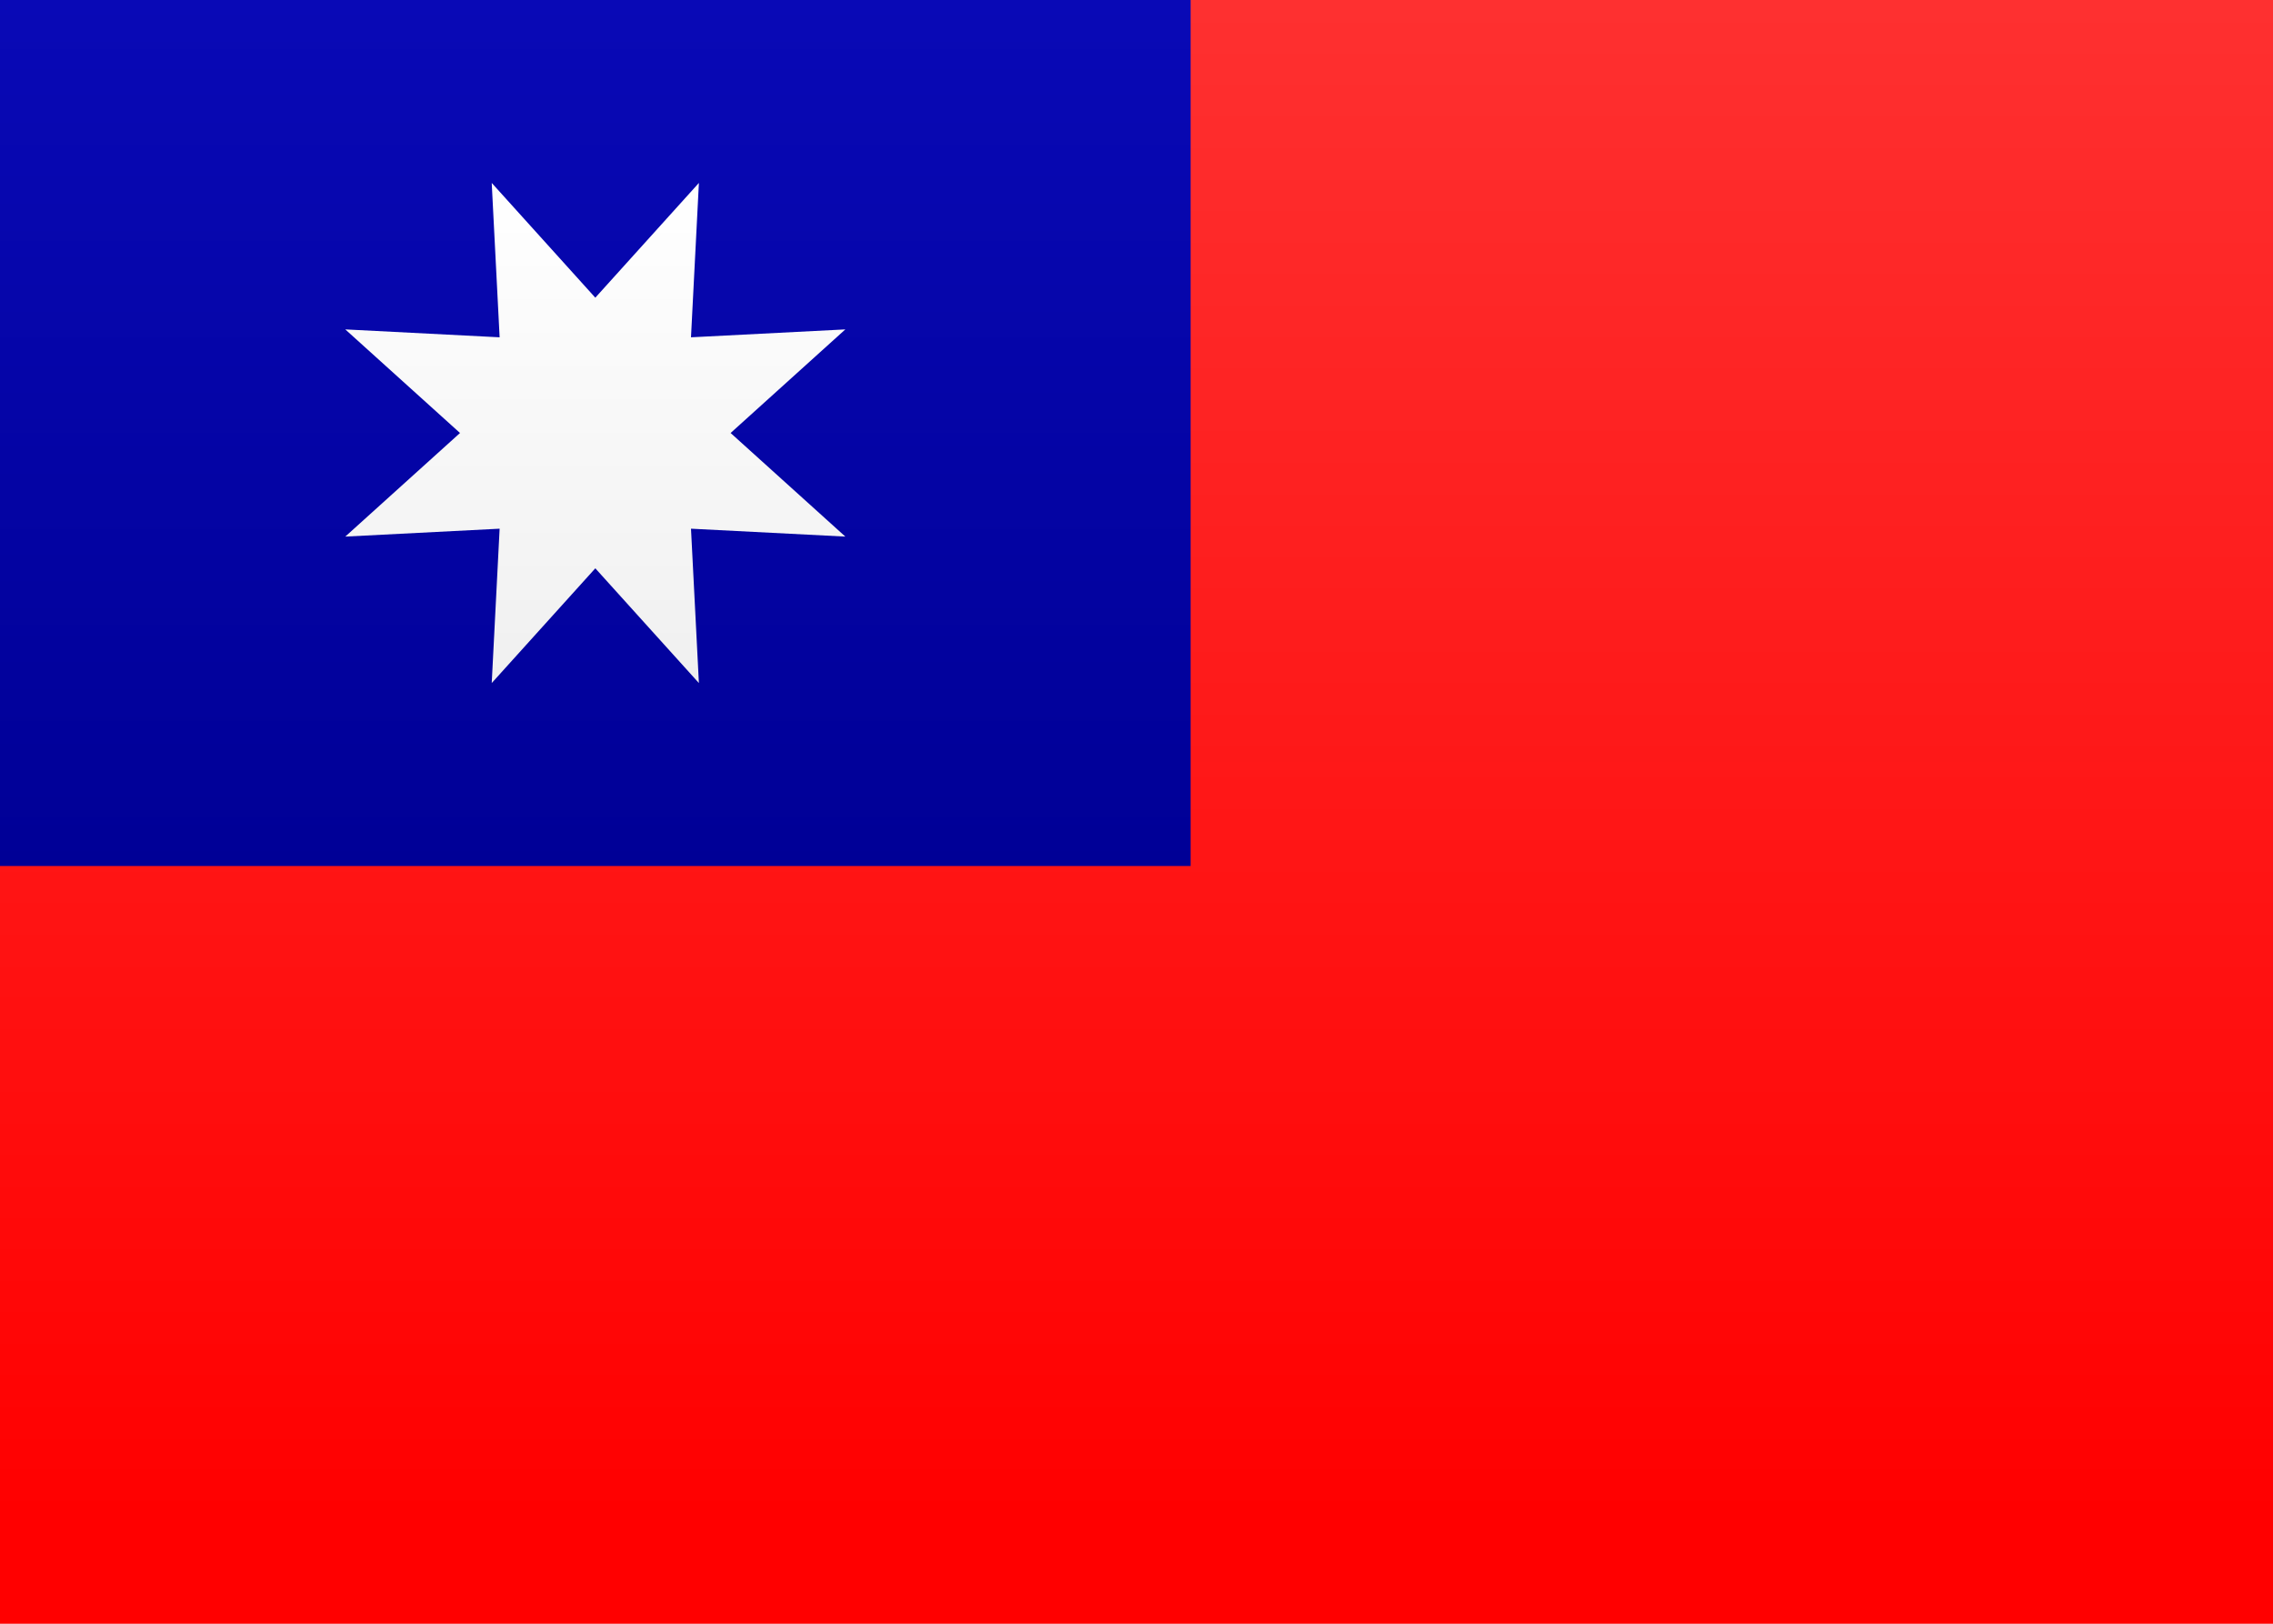
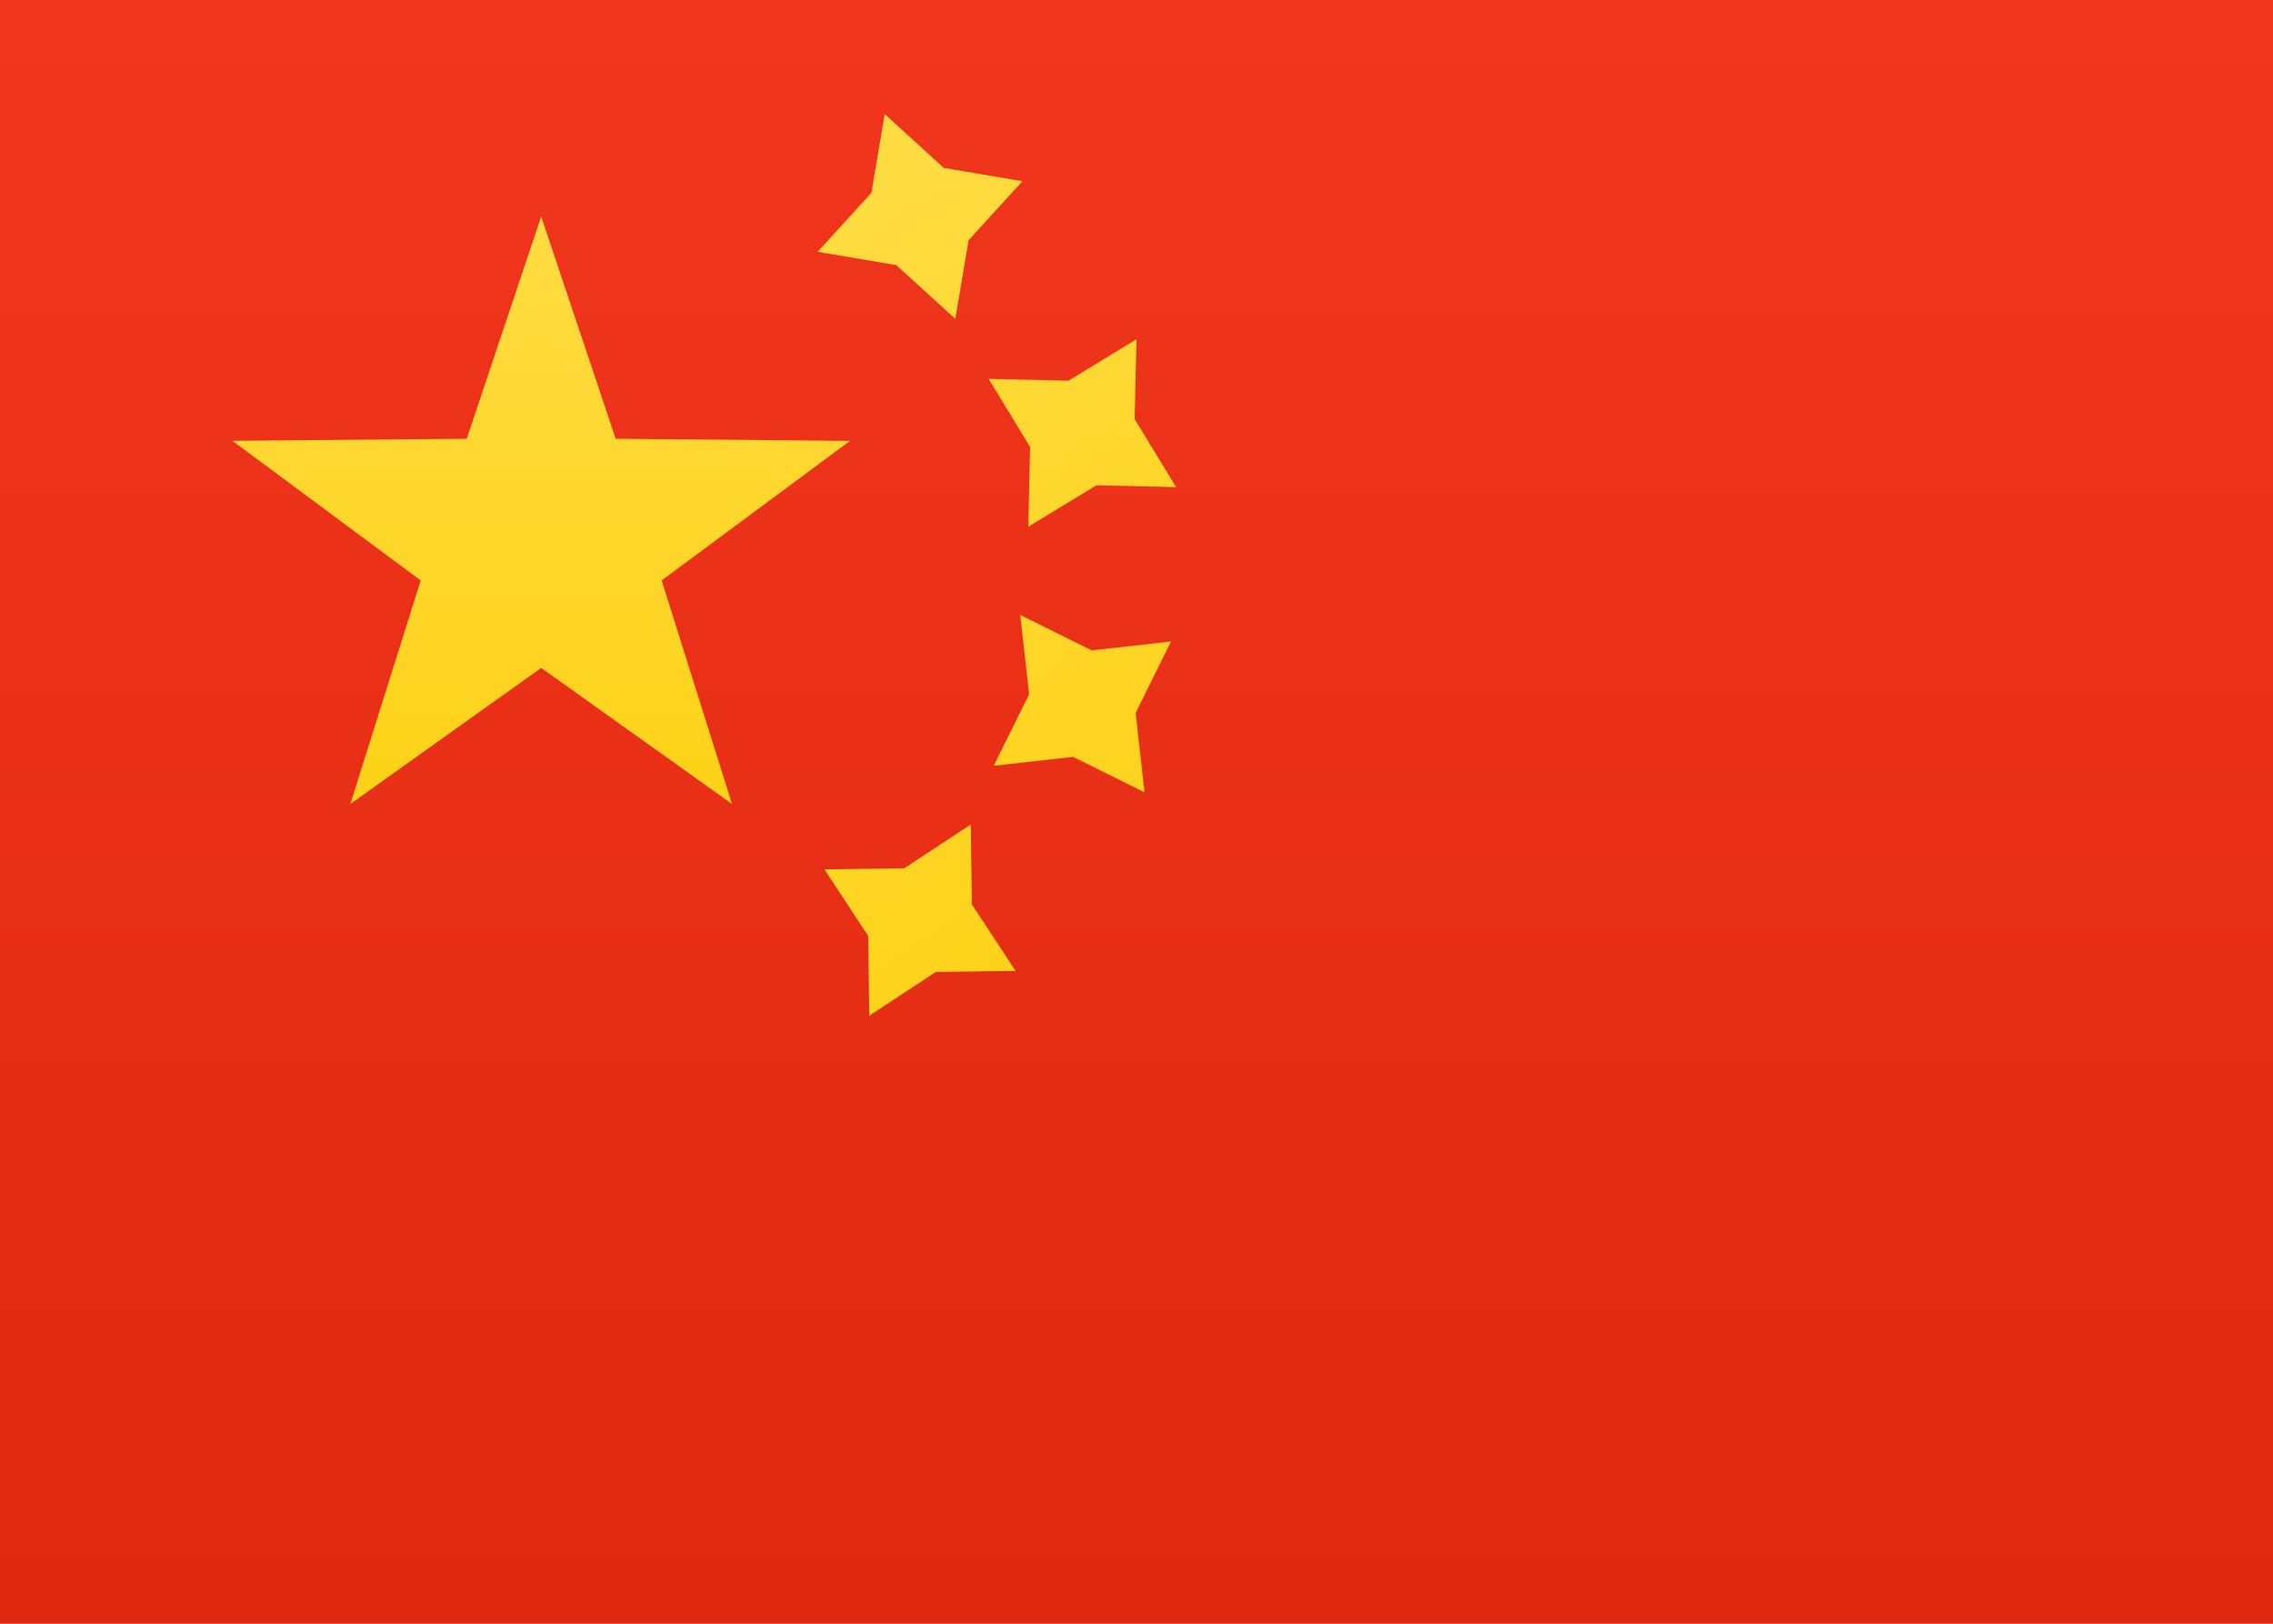
<svg xmlns="http://www.w3.org/2000/svg" width="21" height="15">
  <defs>
    <linearGradient x1="50%" y1="0%" x2="50%" y2="100%" id="a">
      <stop stop-color="#FFF" offset="0%" />
      <stop stop-color="#F0F0F0" offset="100%" />
    </linearGradient>
-     <linearGradient x1="50%" y1="0%" x2="50%" y2="93.767%" id="b">
-       <stop stop-color="#FE3030" offset="0%" />
-       <stop stop-color="red" offset="100%" />
+     <linearGradient x1="50%" y1="0%" x2="50%" y2="100%" id="b">
+       <stop stop-color="#F1361D" offset="0%" />
+       <stop stop-color="#DF2910" offset="100%" />
    </linearGradient>
-     <linearGradient x1="50%" y1="0%" x2="50%" y2="100%" id="c">
-       <stop stop-color="#0909B6" offset="0%" />
-       <stop stop-color="#000096" offset="100%" />
+     <linearGradient x1="37.059%" y1="1.704%" x2="62.941%" y2="98.296%" id="c">
+       <stop stop-color="#FFDC42" offset="0%" />
+       <stop stop-color="#FDD217" offset="100%" />
+     </linearGradient>
+     <linearGradient x1="50%" y1="0%" x2="50%" y2="100%" id="d">
+       <stop stop-color="#FFDC42" offset="0%" />
+       <stop stop-color="#FDD217" offset="100%" />
    </linearGradient>
  </defs>
  <g fill="none" fill-rule="evenodd">
    <path fill="url(#a)" d="M0 0h21v15H0z" />
    <path fill="url(#b)" d="M0 0h21v15H0z" />
-     <path fill="url(#c)" d="M0 8h11V0H0z" />
-     <path fill="url(#a)" d="M5.5 5.25l-.957 1.06.073-1.426-1.426.073L4.25 4l-1.06-.957 1.426.073-.073-1.426.957 1.06.957-1.06-.073 1.426 1.426-.073L6.75 4l1.06.957-1.426-.073.073 1.426z" />
+     <path d="M10.13 4.483l-.63.383.017-.737-.383-.629.737.017.629-.383-.017.737.383.629-.737-.017zM8.28 2.449l-.726-.123.497-.545.123-.727.545.497.727.123-.497.545-.123.727-.545-.497zm.366 6.53l-.615.404-.01-.737-.404-.615.737-.01.615-.404.01.737.404.615-.737.01zm1.267-1.987l-.732.082.327-.66-.082-.733.66.327.733-.082-.327.66.082.733-.66-.327z" fill="url(#c)" />
+     <path fill="url(#d)" d="M5 6.17L3.237 7.427l.65-2.065-1.74-1.29 2.165-.019L5 2l.688 2.053 2.165.02-1.74 1.289.65 2.065z" />
  </g>
</svg>
